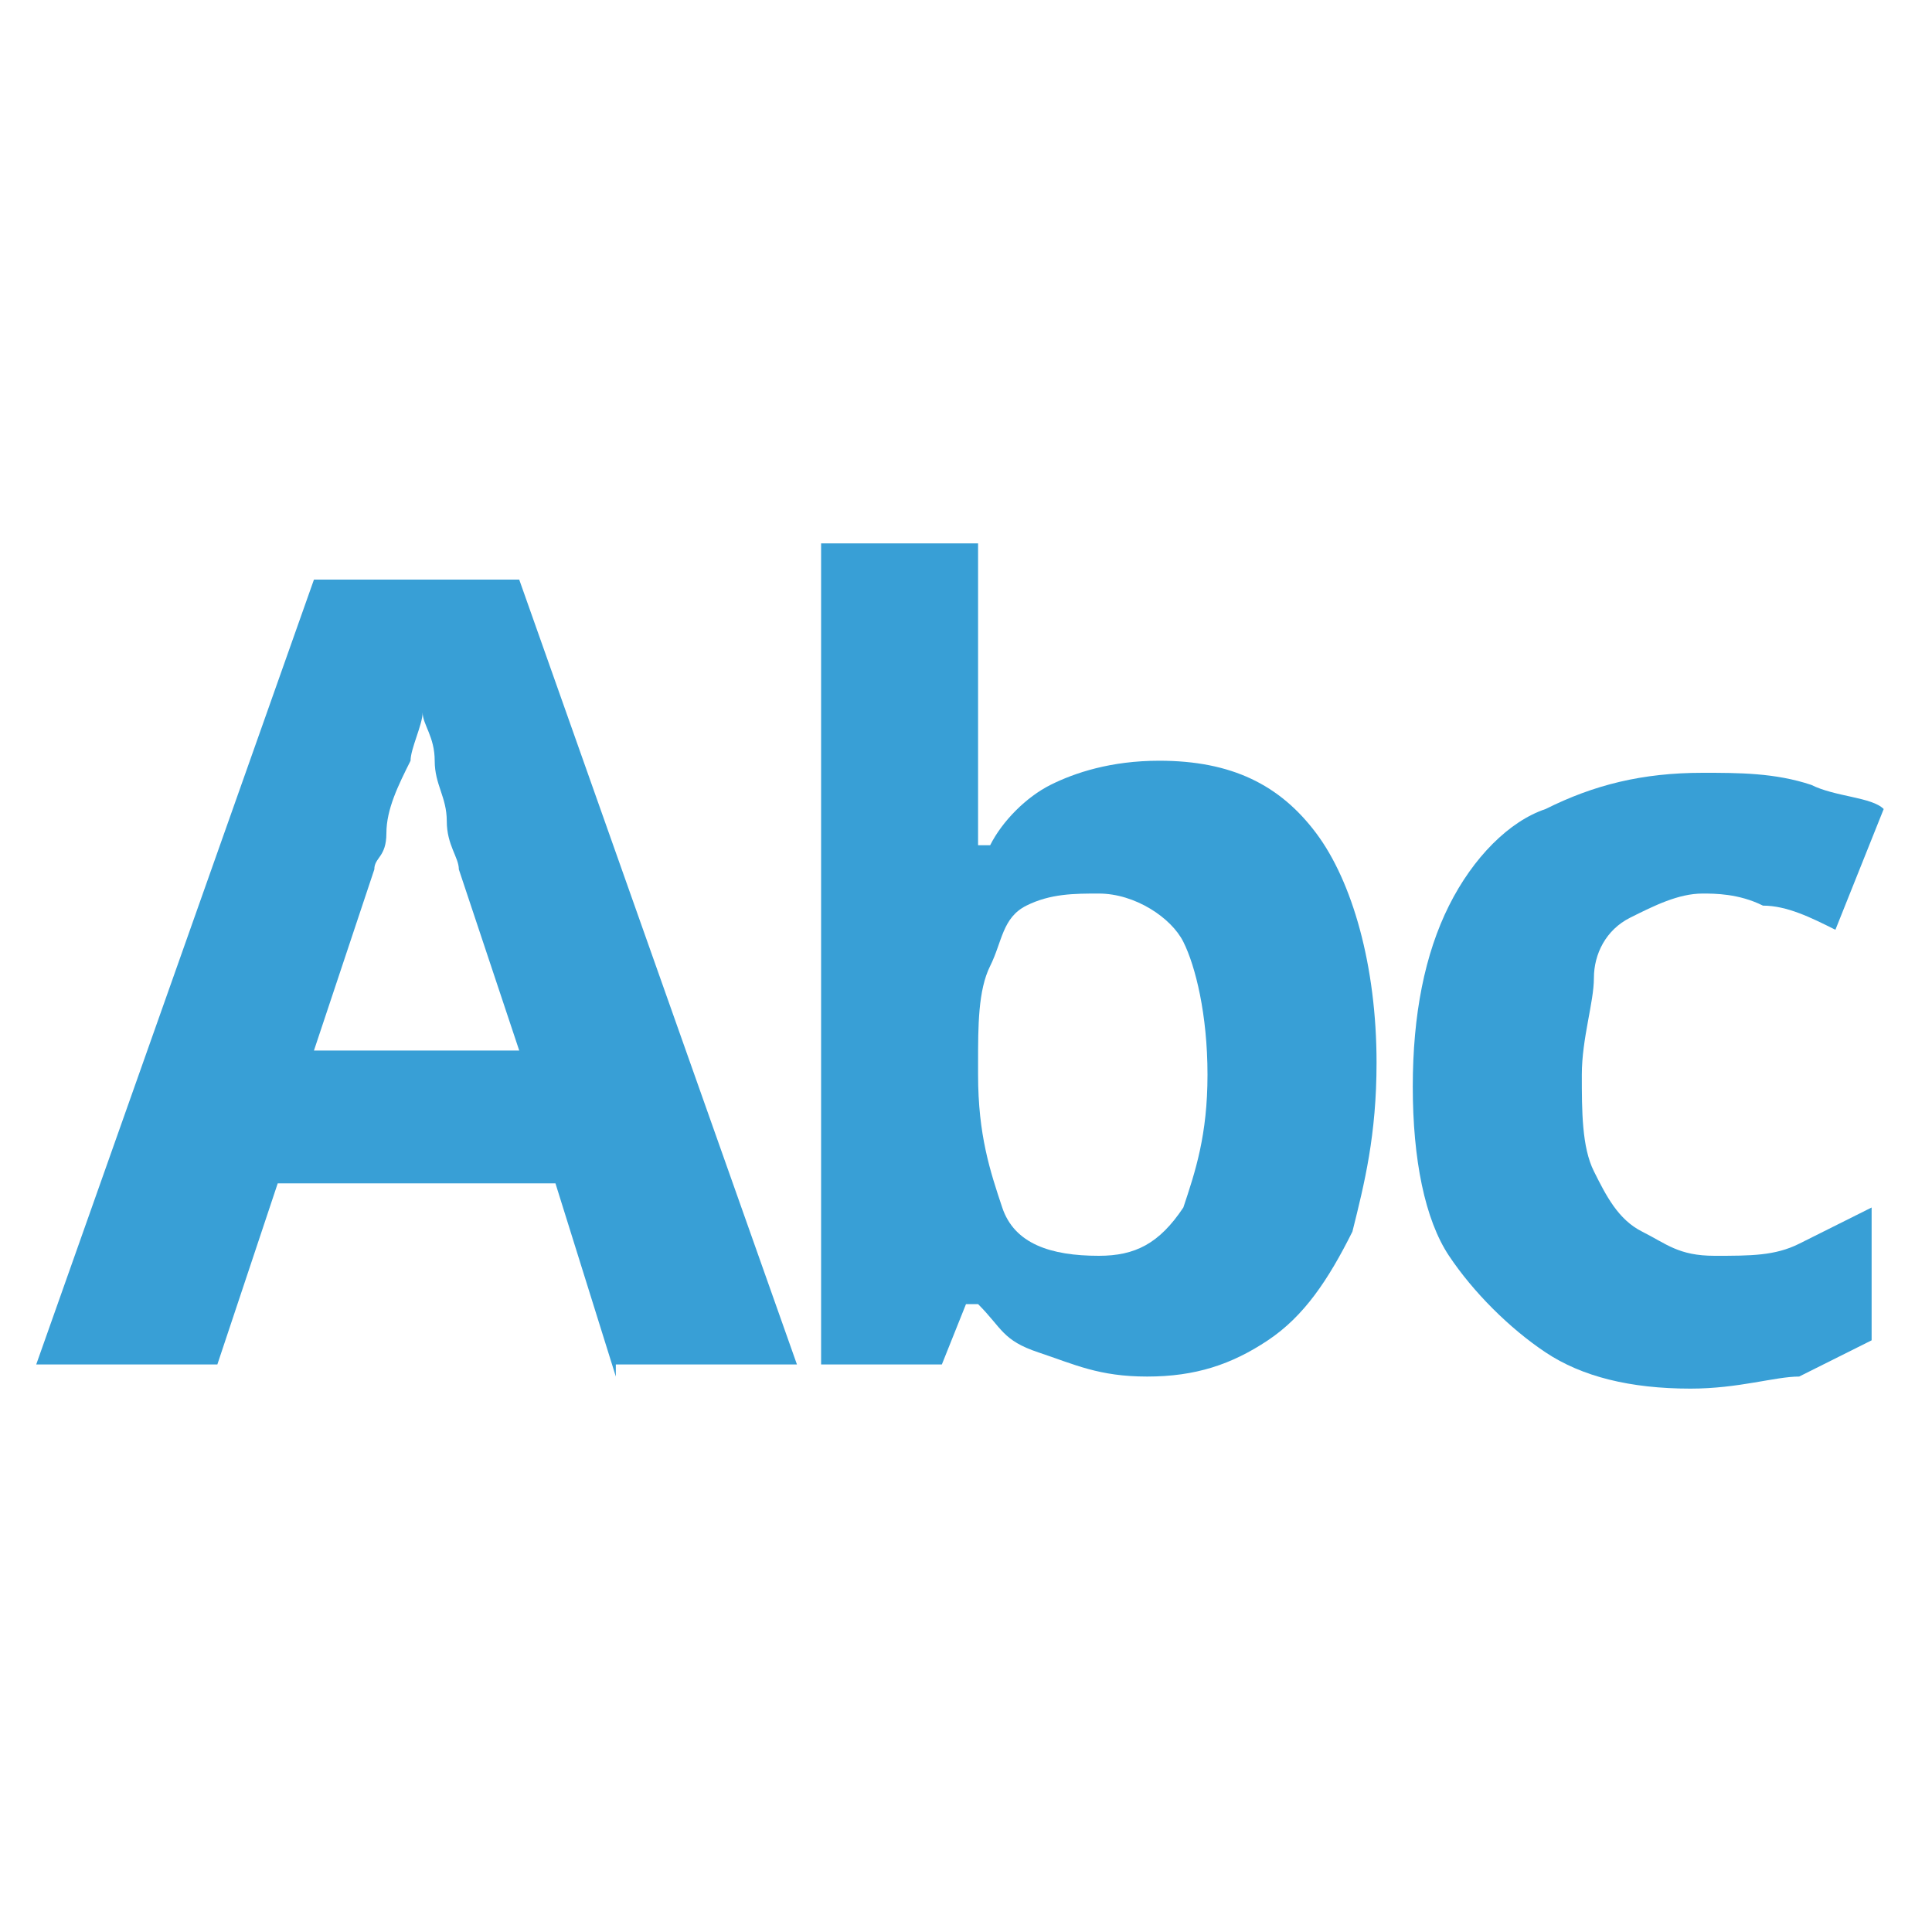
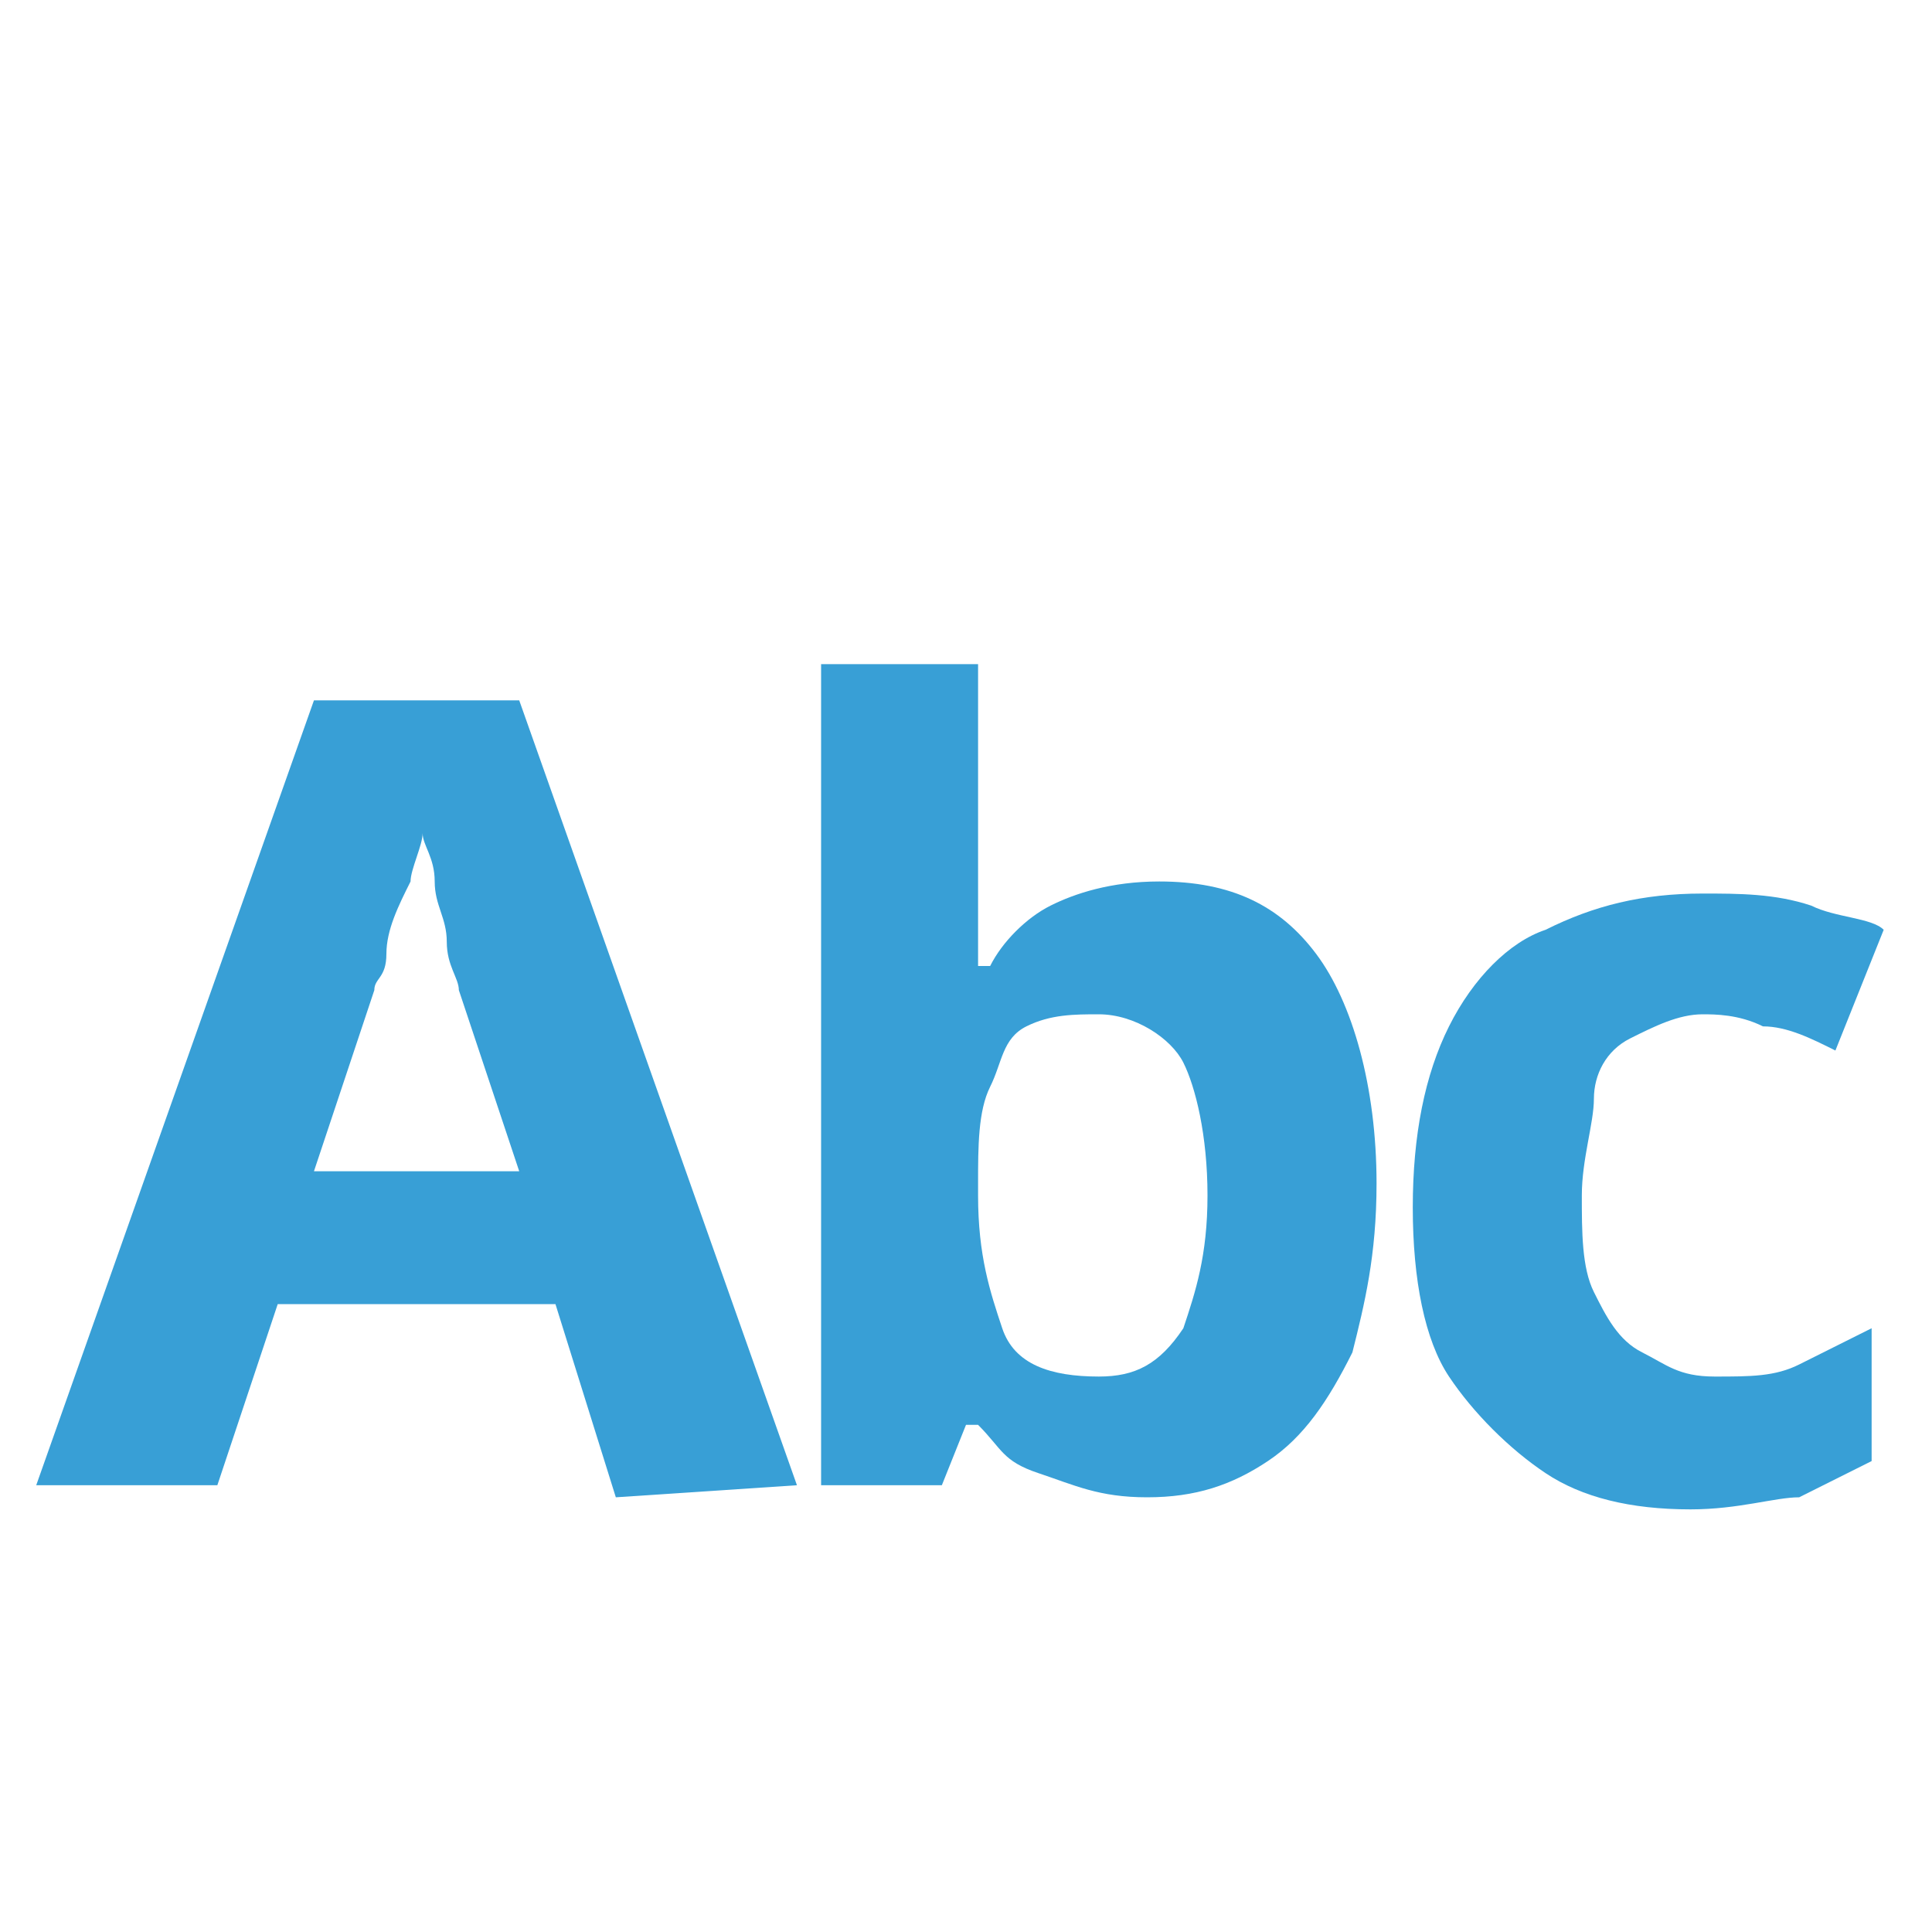
<svg xmlns="http://www.w3.org/2000/svg" width="16" height="16" viewBox="0 0 16 16">
-   <path fill="#389FD6" d="M5.1,11.4L4.6,9.8H2.3l-0.5,1.5H0.3l2.3-6.5h1.7l2.3,6.5H5.1z M4.3,8.7L3.8,7.2c0-0.1-0.1-0.2-0.1-0.4c0-0.2-0.1-0.3-0.1-0.5c0-0.2-0.1-0.3-0.1-0.4c0,0.1-0.1,0.3-0.1,0.4C3.3,6.5,3.2,6.7,3.2,6.9S3.1,7.1,3.1,7.2L2.6,8.7H4.3z" />
-   <path fill="#389FD6" d="M8.1,4.5v1.6c0,0.2,0,0.4,0,0.5c0,0.2,0,0.3,0,0.4h0.1c0.1-0.2,0.3-0.4,0.5-0.5c0.2-0.1,0.5-0.2,0.9-0.2c0.6,0,1,0.2,1.3,0.6c0.3,0.4,0.5,1.1,0.5,1.9c0,0.6-0.1,1-0.2,1.4c-0.2,0.4-0.4,0.7-0.7,0.9c-0.3,0.2-0.6,0.3-1,0.3c-0.4,0-0.6-0.1-0.9-0.2S8.3,11,8.1,10.8H8l-0.2,0.5h-1V4.5H8.1z M9.1,7.4c-0.2,0-0.4,0-0.6,0.1S8.3,7.8,8.2,8S8.1,8.5,8.1,8.8v0.1c0,0.5,0.1,0.8,0.2,1.1c0.1,0.3,0.4,0.4,0.8,0.4c0.3,0,0.5-0.1,0.7-0.4C9.9,9.7,10,9.4,10,8.9S9.9,8,9.8,7.8S9.4,7.4,9.1,7.4z" />
-   <path fill="#389FD6" d="M14,11.5c-0.5,0-0.9-0.1-1.2-0.3c-0.3-0.2-0.6-0.5-0.8-0.8s-0.3-0.8-0.3-1.4c0-0.6,0.1-1.1,0.3-1.5c0.2-0.4,0.5-0.7,0.8-0.8c0.4-0.2,0.8-0.3,1.3-0.3c0.3,0,0.6,0,0.9,0.1c0.2,0.1,0.5,0.1,0.6,0.2l-0.4,1c-0.2-0.1-0.4-0.2-0.6-0.2c-0.2-0.1-0.4-0.1-0.5-0.1c-0.2,0-0.4,0.1-0.6,0.2c-0.2,0.1-0.3,0.3-0.3,0.5s-0.1,0.5-0.1,0.8c0,0.3,0,0.6,0.1,0.8s0.2,0.4,0.4,0.5c0.2,0.1,0.3,0.2,0.6,0.2c0.3,0,0.5,0,0.7-0.1c0.2-0.1,0.4-0.2,0.6-0.3v1.1c-0.2,0.1-0.4,0.2-0.6,0.3C14.7,11.4,14.4,11.5,14,11.5z" />
+   <path fill="#389FD6" d="M5.1,12.4l-0.5-1.6H2.3l-0.5,1.5H0.3l2.3-6.5h1.7l2.3,6.5L5.1,12.4L5.1,12.4z M4.3,9.7L3.8,8.2c0-0.1-0.1-0.2-0.1-0.4c0-0.2-0.1-0.3-0.1-0.5S3.5,7,3.5,6.9c0,0.1-0.1,0.3-0.1,0.4C3.3,7.5,3.2,7.7,3.2,7.9S3.1,8.1,3.1,8.2L2.6,9.7H4.3z" />
+   <path fill="#389FD6" d="M8.1,5.5v1.6c0,0.2,0,0.4,0,0.5c0,0.2,0,0.3,0,0.4h0.1c0.1-0.2,0.3-0.4,0.5-0.5s0.5-0.2,0.9-0.2c0.6,0,1,0.2,1.3,0.6s0.5,1.1,0.5,1.9c0,0.6-0.1,1-0.2,1.4c-0.2,0.4-0.4,0.7-0.7,0.9s-0.6,0.3-1,0.3s-0.6-0.1-0.9-0.2S8.3,12,8.1,11.8H8l-0.2,0.5h-1V5.5H8.1z M9.1,8.4c-0.2,0-0.4,0-0.6,0.1S8.3,8.8,8.2,9S8.1,9.5,8.1,9.8v0.1c0,0.5,0.1,0.8,0.2,1.1c0.1,0.3,0.4,0.4,0.8,0.4c0.3,0,0.5-0.1,0.7-0.4c0.1-0.3,0.2-0.6,0.2-1.1S9.9,9,9.8,8.8S9.4,8.4,9.1,8.4z" />
+   <path fill="#389FD6" d="M14,12.5c-0.5,0-0.9-0.1-1.2-0.3s-0.6-0.5-0.8-0.8s-0.3-0.8-0.3-1.4c0-0.6,0.1-1.1,0.3-1.5s0.5-0.7,0.8-0.8c0.4-0.2,0.8-0.3,1.3-0.3c0.3,0,0.6,0,0.9,0.1c0.2,0.1,0.5,0.1,0.6,0.2l-0.4,1c-0.2-0.1-0.4-0.2-0.6-0.2c-0.2-0.1-0.4-0.1-0.5-0.1c-0.2,0-0.4,0.1-0.6,0.2c-0.2,0.1-0.3,0.3-0.3,0.5s-0.1,0.5-0.1,0.8s0,0.6,0.1,0.8s0.2,0.4,0.4,0.5s0.3,0.2,0.6,0.2s0.5,0,0.7-0.1s0.4-0.2,0.6-0.3v1.1c-0.2,0.1-0.4,0.2-0.6,0.3C14.7,12.4,14.4,12.5,14,12.5z" />
</svg>
